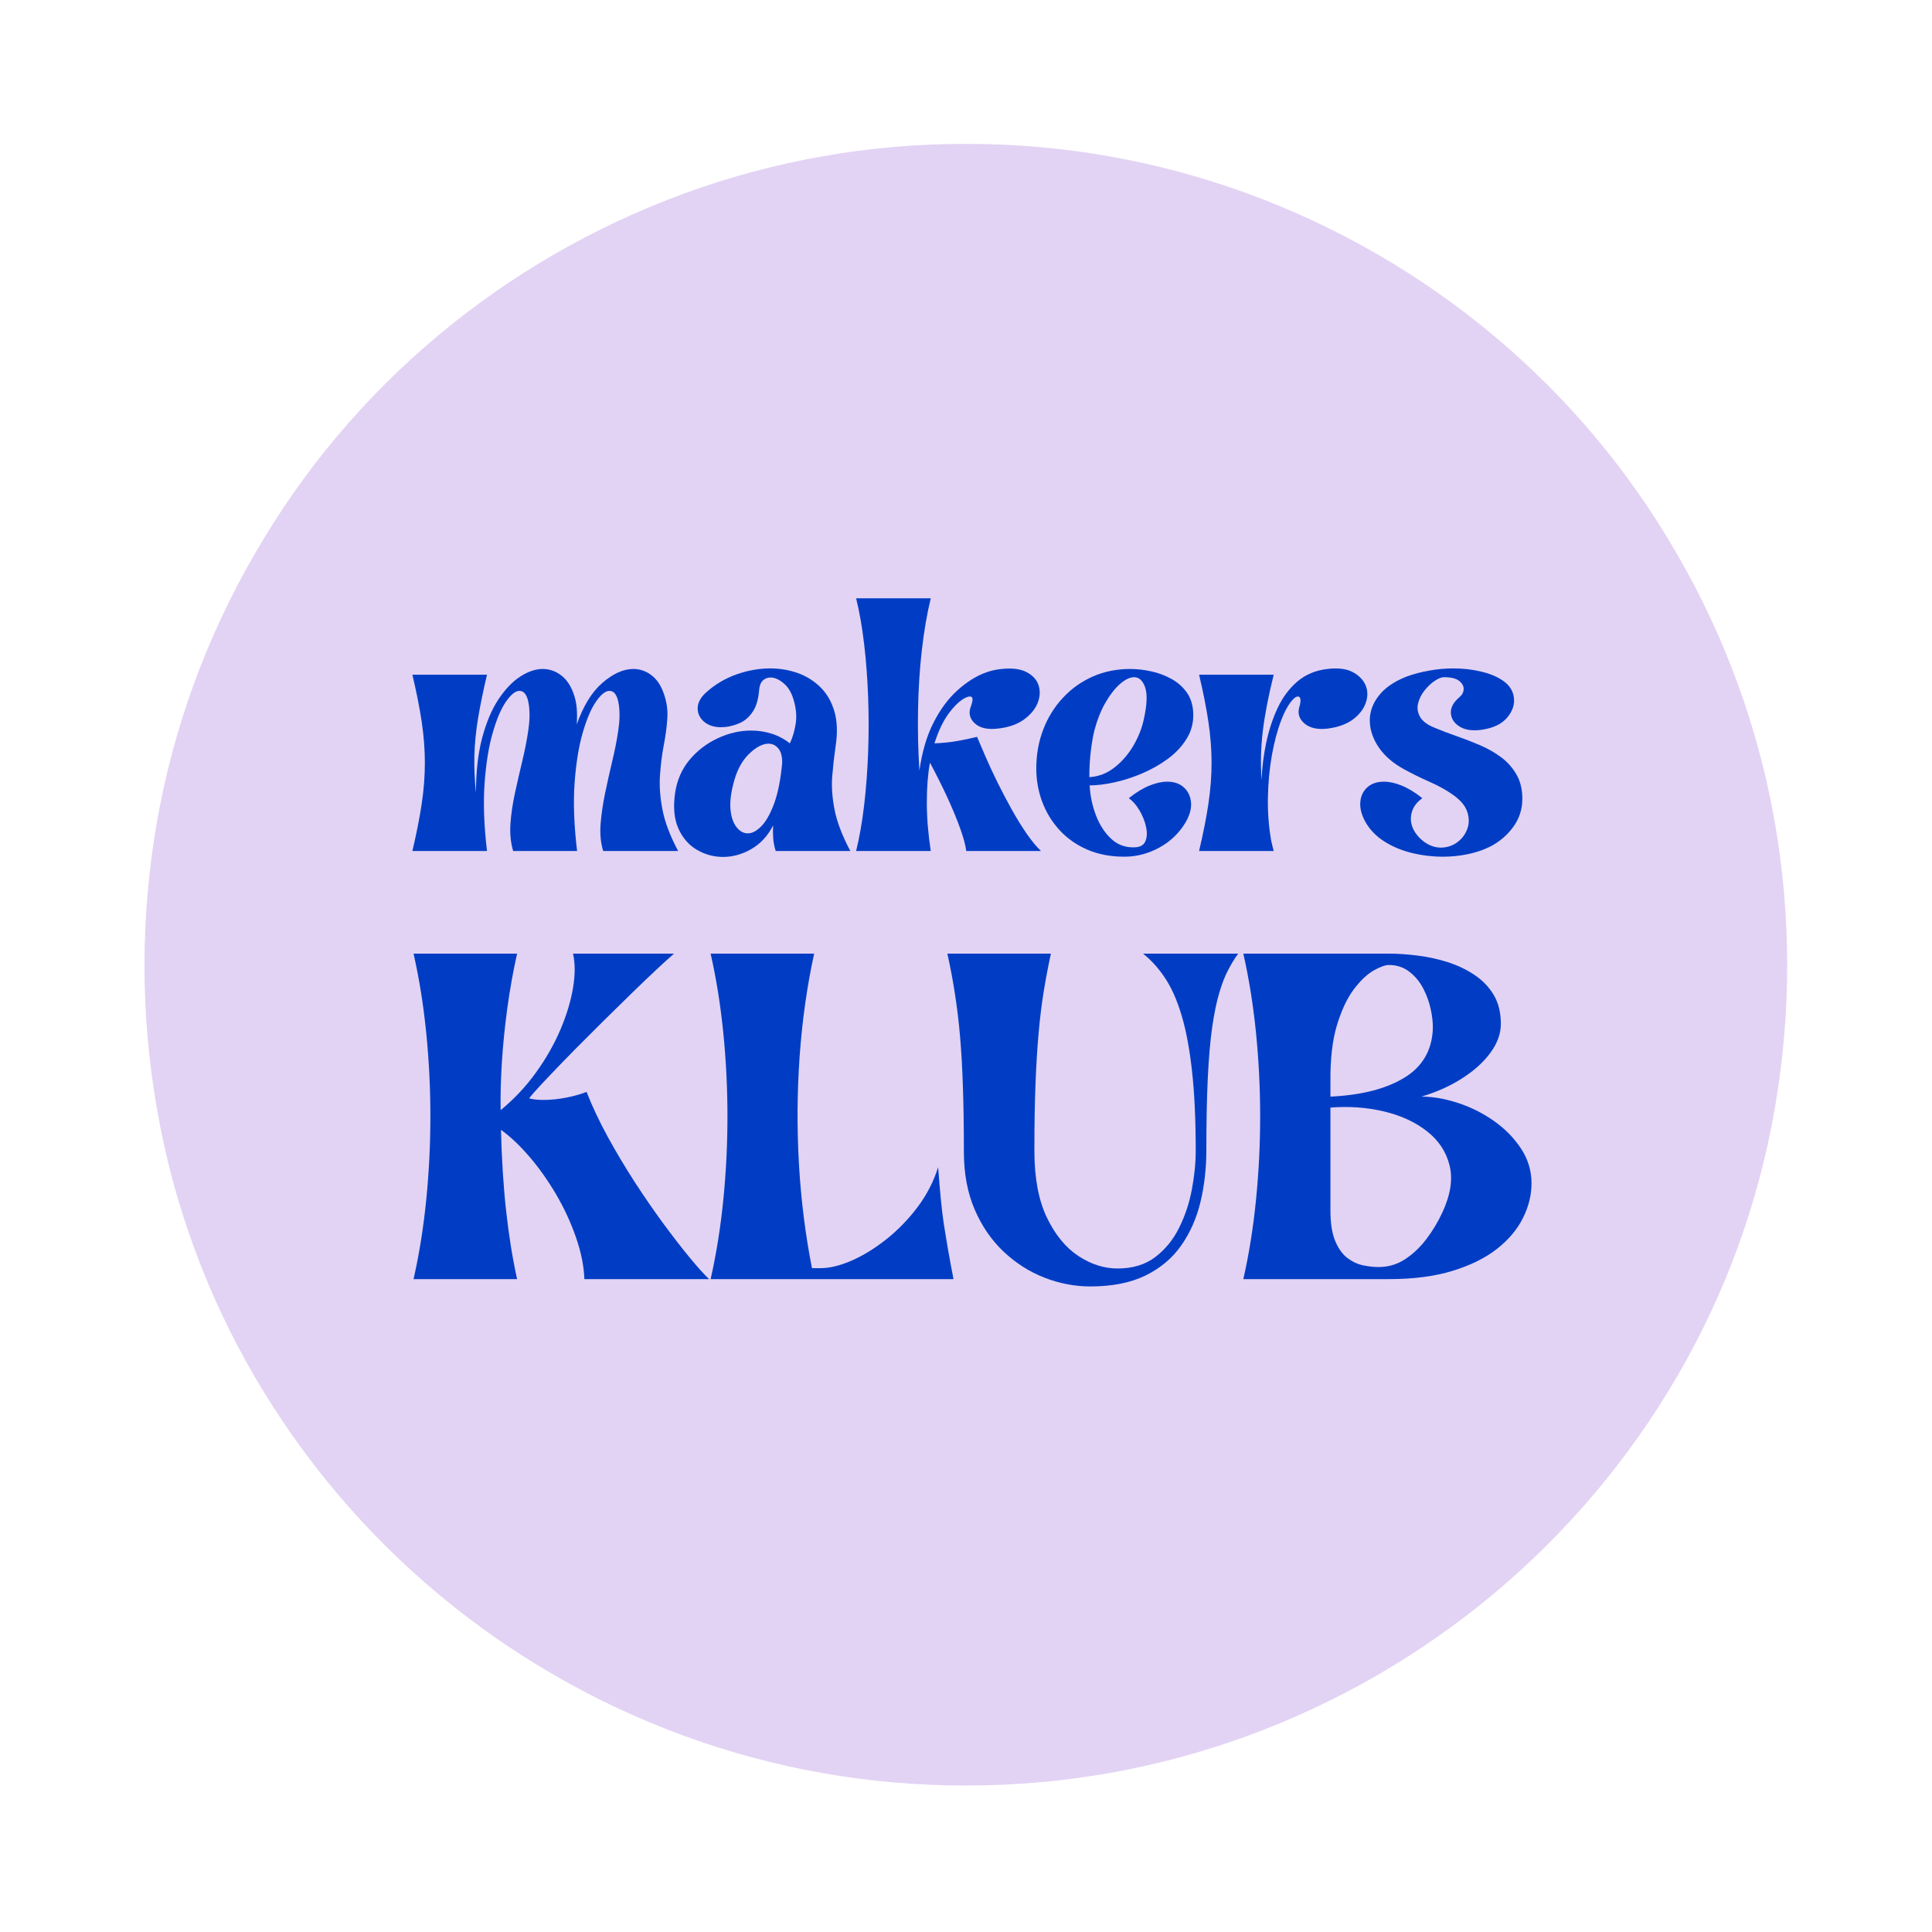
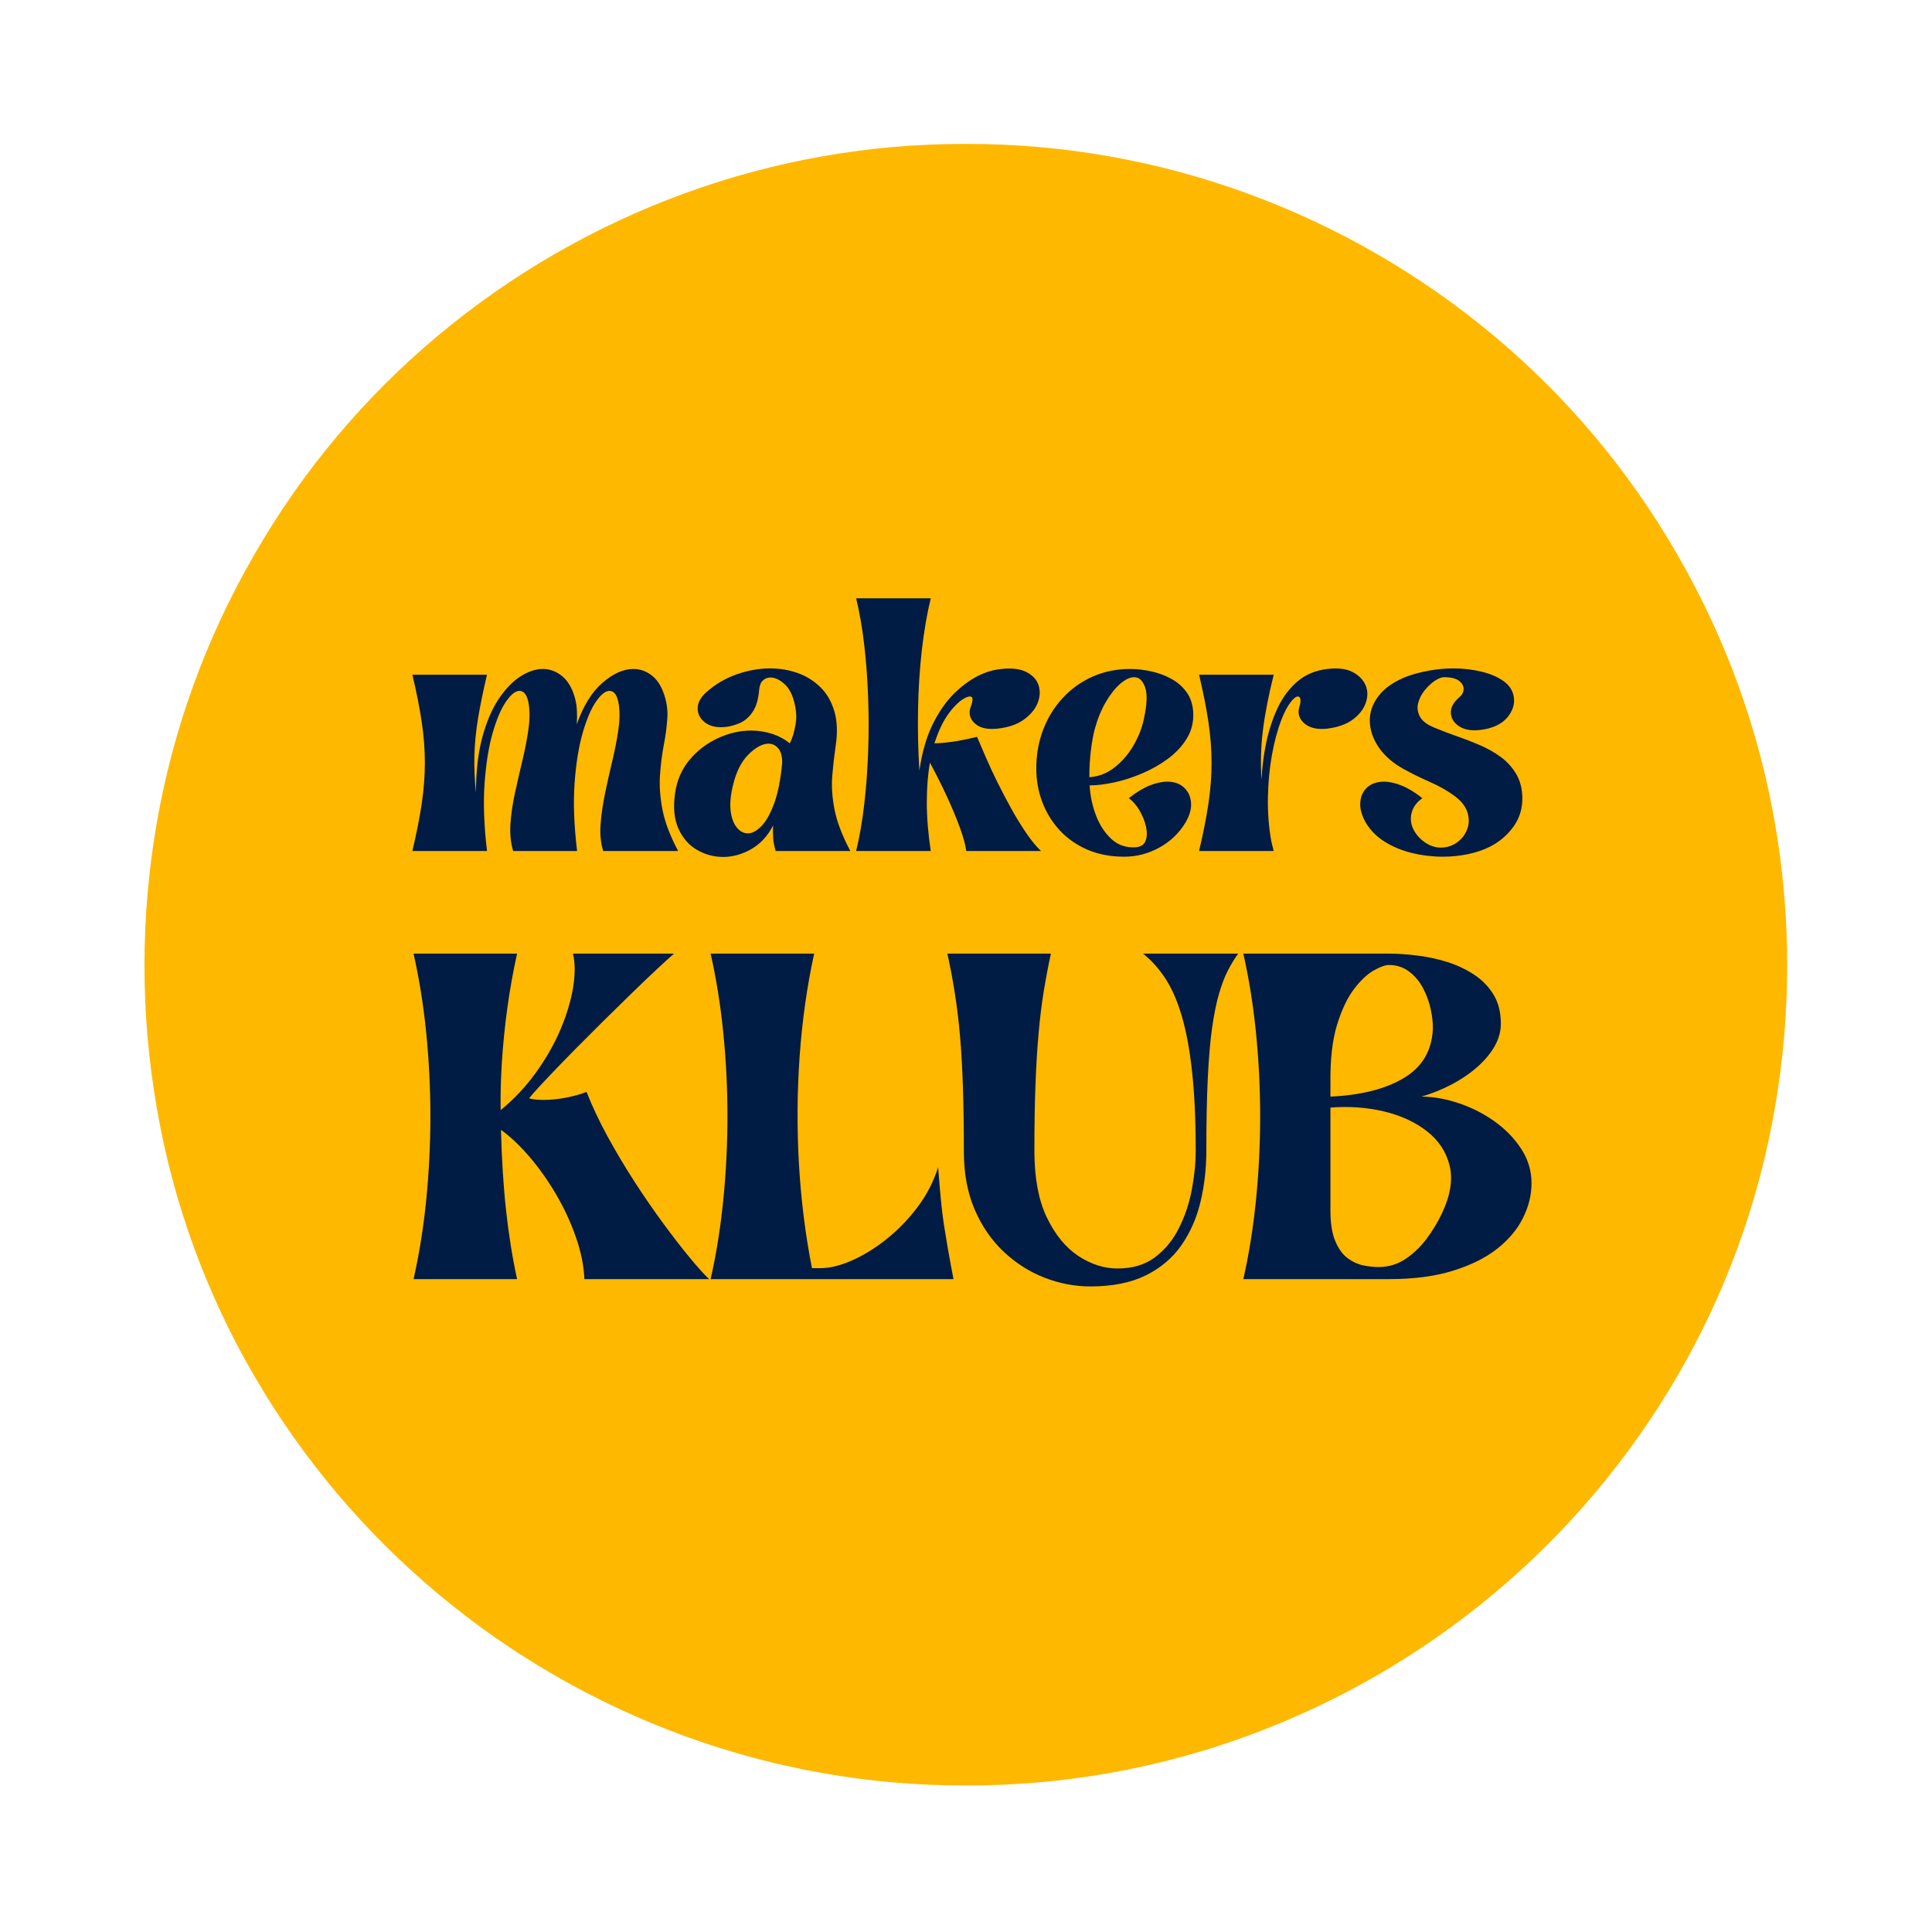
<svg xmlns="http://www.w3.org/2000/svg" width="500" zoomAndPan="magnify" viewBox="0 0 375 375" height="500" preserveAspectRatio="xMidYMid meet" version="1.0">
  <defs>
    <g />
-     <clipPath id="0798de9248">
+     <clipPath id="6398936bf9">
      <path d="M 28 27.93 L 347 27.93 L 347 347 L 28 347 Z M 28 27.93 " clip-rule="nonzero" />
    </clipPath>
-     <clipPath id="d983571b35">
-       <path d="M 242.086 37.539 C 259.488 43.898 275.656 53.223 289.875 65.102 L 289.879 65.105 C 304.098 76.98 316.113 91.27 325.375 107.316 L 325.707 107.887 C 334.961 123.918 341.32 141.449 344.5 159.684 C 347.68 177.922 347.691 196.574 344.543 214.82 L 344.477 215.188 C 341.316 233.5 334.898 251.102 325.535 267.156 L 325.484 267.242 C 316.148 283.25 304.102 297.512 289.879 309.391 L 289.875 309.395 C 275.656 321.27 259.488 330.594 242.086 336.953 C 224.691 343.309 206.312 346.562 187.789 346.562 L 187.145 346.562 C 168.625 346.562 150.246 343.309 132.848 336.953 C 115.449 330.594 99.281 321.27 85.062 309.395 L 85.055 309.391 C 70.836 297.512 58.789 283.25 49.453 267.242 L 49.402 267.156 C 40.039 251.102 33.621 233.5 30.457 215.188 L 30.395 214.82 C 27.242 196.574 27.258 177.922 30.438 159.684 C 33.613 141.449 39.977 123.918 49.23 107.887 L 49.562 107.316 C 58.824 91.27 70.84 76.98 85.055 65.105 L 85.062 65.102 C 99.281 53.223 115.449 43.898 132.848 37.539 C 150.246 31.184 168.625 27.93 187.145 27.93 L 187.789 27.93 C 206.312 27.93 224.691 31.184 242.086 37.539 Z M 242.086 37.539 " clip-rule="nonzero" />
+     <clipPath id="cc4aada6c5">
+       <path d="M 242.086 37.539 C 259.488 43.898 275.656 53.223 289.875 65.102 L 289.879 65.105 C 304.098 76.98 316.113 91.27 325.375 107.312 L 325.707 107.887 C 334.961 123.918 341.32 141.449 344.5 159.684 C 347.68 177.922 347.691 196.574 344.543 214.82 L 344.477 215.188 C 341.316 233.5 334.898 251.102 325.535 267.156 L 325.484 267.242 C 316.148 283.25 304.102 297.512 289.879 309.391 L 289.875 309.395 C 275.656 321.27 259.488 330.594 242.086 336.953 C 224.691 343.309 206.312 346.562 187.789 346.562 L 187.145 346.562 C 168.625 346.562 150.246 343.309 132.848 336.953 C 115.449 330.594 99.281 321.27 85.062 309.395 L 85.055 309.391 C 70.836 297.512 58.789 283.25 49.453 267.242 L 49.402 267.156 C 40.039 251.102 33.621 233.5 30.457 215.188 L 30.395 214.82 C 27.242 196.574 27.258 177.922 30.438 159.684 C 33.613 141.449 39.977 123.918 49.23 107.887 L 49.562 107.312 C 58.824 91.27 70.84 76.98 85.055 65.105 L 85.062 65.102 C 99.281 53.223 115.449 43.898 132.848 37.539 C 150.246 31.184 168.625 27.93 187.145 27.93 L 187.789 27.93 C 206.312 27.93 224.691 31.184 242.086 37.539 Z M 242.086 37.539 " clip-rule="nonzero" />
    </clipPath>
-     <clipPath id="a05206af4c">
+     <clipPath id="ad22ca3e35">
      <path d="M 0 0.93 L 319 0.93 L 319 319.801 L 0 319.801 Z M 0 0.93 " clip-rule="nonzero" />
    </clipPath>
-     <clipPath id="6d89030445">
-       <path d="M 214.086 10.539 C 231.488 16.898 247.656 26.223 261.875 38.102 L 261.879 38.105 C 276.098 49.98 288.113 64.27 297.375 80.316 L 297.707 80.887 C 306.961 96.918 313.32 114.449 316.5 132.684 C 319.68 150.922 319.691 169.574 316.543 187.82 L 316.477 188.188 C 313.316 206.5 306.898 224.102 297.535 240.156 L 297.484 240.242 C 288.148 256.25 276.102 270.512 261.879 282.391 L 261.875 282.395 C 247.656 294.27 231.488 303.594 214.086 309.953 C 196.691 316.309 178.312 319.562 159.789 319.562 L 159.145 319.562 C 140.625 319.562 122.246 316.309 104.848 309.953 C 87.449 303.594 71.281 294.27 57.062 282.395 L 57.055 282.391 C 42.836 270.512 30.789 256.25 21.453 240.242 L 21.402 240.156 C 12.039 224.102 5.621 206.5 2.457 188.188 L 2.395 187.82 C -0.758 169.574 -0.742 150.922 2.438 132.684 C 5.613 114.449 11.977 96.918 21.23 80.887 L 21.562 80.316 C 30.824 64.27 42.84 49.98 57.055 38.105 L 57.062 38.102 C 71.281 26.223 87.449 16.898 104.848 10.539 C 122.246 4.184 140.625 0.93 159.145 0.93 L 159.789 0.93 C 178.312 0.93 196.691 4.184 214.086 10.539 Z M 214.086 10.539 " clip-rule="nonzero" />
+     <clipPath id="6c2f86b6e8">
+       <path d="M 214.086 10.539 C 231.488 16.898 247.656 26.223 261.875 38.102 L 261.879 38.105 C 276.098 49.98 288.113 64.27 297.375 80.312 L 297.707 80.887 C 306.961 96.918 313.32 114.449 316.5 132.684 C 319.68 150.922 319.691 169.574 316.543 187.82 L 316.477 188.188 C 313.316 206.5 306.898 224.102 297.535 240.156 L 297.484 240.242 C 288.148 256.25 276.102 270.512 261.879 282.391 L 261.875 282.395 C 247.656 294.27 231.488 303.594 214.086 309.953 C 196.691 316.309 178.312 319.562 159.789 319.562 L 159.145 319.562 C 140.625 319.562 122.246 316.309 104.848 309.953 C 87.449 303.594 71.281 294.27 57.062 282.395 L 57.055 282.391 C 42.836 270.512 30.789 256.25 21.453 240.242 L 21.402 240.156 C 12.039 224.102 5.621 206.5 2.457 188.188 L 2.395 187.82 C -0.758 169.574 -0.742 150.922 2.438 132.684 C 5.613 114.449 11.977 96.918 21.23 80.887 L 21.562 80.312 C 30.824 64.27 42.84 49.98 57.055 38.105 L 57.062 38.102 C 71.281 26.223 87.449 16.898 104.848 10.539 C 122.246 4.184 140.625 0.93 159.145 0.93 L 159.789 0.93 C 178.312 0.93 196.691 4.184 214.086 10.539 Z M 214.086 10.539 " clip-rule="nonzero" />
    </clipPath>
-     <clipPath id="d6cb4b742b">
+     <clipPath id="986ca9ce4d">
      <rect x="0" width="319" y="0" height="320" />
    </clipPath>
-     <clipPath id="c541fc33b7">
+     <clipPath id="25e1ba5ab1">
      <rect x="0" width="220" y="0" height="94" />
    </clipPath>
-     <clipPath id="75e704870d">
+     <clipPath id="7fef370f91">
      <rect x="0" width="222" y="0" height="119" />
    </clipPath>
  </defs>
-   <g clip-path="url(#0798de9248)">
-     <g clip-path="url(#d983571b35)">
+   <g clip-path="url(#6398936bf9)">
+     <g clip-path="url(#cc4aada6c5)">
      <g transform="matrix(1, 0, 0, 1, 28, 27)">
-         <g clip-path="url(#d6cb4b742b)">
-           <g clip-path="url(#a05206af4c)">
-             <g clip-path="url(#6d89030445)">
-               <path fill="#e2d3f4" d="M -2.367 0.93 L 321.758 0.93 L 321.758 320.07 L -2.367 320.07 Z M -2.367 0.93 " fill-opacity="1" fill-rule="nonzero" />
+         <g clip-path="url(#986ca9ce4d)">
+           <g clip-path="url(#ad22ca3e35)">
+             <g clip-path="url(#6c2f86b6e8)">
+               <path fill="#ffb800" d="M -2.367 0.93 L 321.758 0.93 L 321.758 320.07 L -2.367 320.07 Z M -2.367 0.93 " fill-opacity="1" fill-rule="nonzero" />
            </g>
          </g>
        </g>
      </g>
    </g>
  </g>
  <g transform="matrix(1, 0, 0, 1, 78, 97)">
-     <g clip-path="url(#c541fc33b7)">
-       <g fill="#013dc4" fill-opacity="1">
-         <g transform="translate(0.496498, 68.17542)">
+     <g clip-path="url(#25e1ba5ab1)">
+       <g fill="#001b44" fill-opacity="1">
+         <g transform="translate(0.496498, 68.17535)">
          <g>
            <path d="M 1.547 -34.219 L 16.031 -34.219 C 15.301 -31.133 14.723 -28.32 14.297 -25.781 C 13.879 -23.25 13.641 -20.816 13.578 -18.484 C 13.523 -16.148 13.629 -13.754 13.891 -11.297 C 13.891 -15.379 14.289 -18.938 15.094 -21.969 C 15.906 -25 16.961 -27.492 18.266 -29.453 C 19.578 -31.422 20.984 -32.891 22.484 -33.859 C 23.992 -34.836 25.445 -35.328 26.844 -35.328 C 28.125 -35.328 29.297 -34.93 30.359 -34.141 C 31.43 -33.348 32.242 -32.18 32.797 -30.641 C 33.16 -29.648 33.379 -28.656 33.453 -27.656 C 33.523 -26.664 33.523 -25.641 33.453 -24.578 C 34.742 -28.211 36.414 -30.91 38.469 -32.672 C 40.531 -34.441 42.516 -35.328 44.422 -35.328 C 45.703 -35.328 46.867 -34.93 47.922 -34.141 C 48.973 -33.348 49.77 -32.18 50.312 -30.641 C 50.906 -29.023 51.145 -27.391 51.031 -25.734 C 50.926 -24.086 50.695 -22.363 50.344 -20.562 C 50 -18.758 49.754 -16.816 49.609 -14.734 C 49.461 -12.66 49.625 -10.41 50.094 -7.984 C 50.57 -5.566 51.582 -2.906 53.125 0 L 38.578 0 C 38.098 -1.582 37.93 -3.336 38.078 -5.266 C 38.234 -7.191 38.531 -9.203 38.969 -11.297 C 39.406 -13.391 39.867 -15.461 40.359 -17.516 C 40.859 -19.578 41.242 -21.547 41.516 -23.422 C 41.797 -25.297 41.828 -26.969 41.609 -28.438 C 41.348 -30.195 40.742 -31.078 39.797 -31.078 C 39.023 -31.078 38.16 -30.391 37.203 -29.016 C 36.242 -27.641 35.379 -25.617 34.609 -22.953 C 33.836 -20.285 33.312 -17.031 33.031 -13.188 C 32.758 -9.352 32.922 -4.957 33.516 0 L 21.109 0 C 20.629 -1.582 20.453 -3.336 20.578 -5.266 C 20.711 -7.191 21.008 -9.203 21.469 -11.297 C 21.926 -13.391 22.398 -15.461 22.891 -17.516 C 23.391 -19.578 23.773 -21.547 24.047 -23.422 C 24.328 -25.297 24.359 -26.969 24.141 -28.438 C 23.879 -30.195 23.273 -31.078 22.328 -31.078 C 21.555 -31.078 20.691 -30.391 19.734 -29.016 C 18.773 -27.641 17.91 -25.617 17.141 -22.953 C 16.367 -20.285 15.844 -17.023 15.562 -13.172 C 15.289 -9.316 15.445 -4.926 16.031 0 L 1.547 0 C 2.348 -3.383 2.953 -6.441 3.359 -9.172 C 3.766 -11.91 3.969 -14.555 3.969 -17.109 C 3.969 -19.66 3.766 -22.305 3.359 -25.047 C 2.953 -27.785 2.348 -30.844 1.547 -34.219 Z M 1.547 -34.219 " />
          </g>
        </g>
      </g>
-       <g fill="#013dc4" fill-opacity="1">
-         <g transform="translate(53.15212, 68.17542)">
+       <g fill="#001b44" fill-opacity="1">
+         <g transform="translate(53.15212, 68.17535)">
          <g>
            <path d="M 18.906 -4.953 C 17.875 -2.93 16.469 -1.406 14.688 -0.375 C 12.906 0.645 11.078 1.156 9.203 1.156 C 7.398 1.156 5.707 0.695 4.125 -0.219 C 2.551 -1.133 1.348 -2.52 0.516 -4.375 C -0.305 -6.238 -0.516 -8.547 -0.109 -11.297 C 0.254 -13.754 1.188 -15.883 2.688 -17.688 C 4.195 -19.488 6.02 -20.883 8.156 -21.875 C 10.289 -22.875 12.457 -23.375 14.656 -23.375 C 16.02 -23.375 17.344 -23.172 18.625 -22.766 C 19.914 -22.359 21.094 -21.734 22.156 -20.891 C 22.664 -21.922 23.039 -23.172 23.281 -24.641 C 23.52 -26.109 23.383 -27.688 22.875 -29.375 C 22.469 -30.77 21.82 -31.832 20.938 -32.562 C 20.062 -33.301 19.219 -33.672 18.406 -33.672 C 17.82 -33.672 17.328 -33.477 16.922 -33.094 C 16.516 -32.707 16.273 -32.113 16.203 -31.312 C 16.055 -29.469 15.641 -28.039 14.953 -27.031 C 14.273 -26.02 13.469 -25.301 12.531 -24.875 C 11.602 -24.457 10.676 -24.191 9.75 -24.078 C 8.102 -23.898 6.781 -24.164 5.781 -24.875 C 4.789 -25.594 4.285 -26.516 4.266 -27.641 C 4.254 -28.766 4.832 -29.836 6 -30.859 C 7.695 -32.367 9.633 -33.508 11.812 -34.281 C 14 -35.051 16.18 -35.438 18.359 -35.438 C 20.234 -35.438 22.016 -35.133 23.703 -34.531 C 25.391 -33.926 26.859 -33.004 28.109 -31.766 C 29.359 -30.535 30.258 -28.969 30.812 -27.062 C 31.363 -25.156 31.438 -22.895 31.031 -20.281 C 30.77 -18.477 30.555 -16.582 30.391 -14.594 C 30.223 -12.613 30.367 -10.43 30.828 -8.047 C 31.297 -5.66 32.316 -2.977 33.891 0 L 19.406 0 C 19.145 -0.844 18.984 -1.676 18.922 -2.5 C 18.867 -3.332 18.863 -4.148 18.906 -4.953 Z M 11.141 -12.844 C 10.66 -10.926 10.5 -9.258 10.656 -7.844 C 10.82 -6.438 11.219 -5.348 11.844 -4.578 C 12.469 -3.805 13.188 -3.422 14 -3.422 C 14.844 -3.422 15.723 -3.891 16.641 -4.828 C 17.555 -5.766 18.383 -7.242 19.125 -9.266 C 19.863 -11.285 20.379 -13.91 20.672 -17.141 C 20.672 -18.422 20.41 -19.352 19.891 -19.938 C 19.379 -20.531 18.754 -20.828 18.016 -20.828 C 16.848 -20.828 15.562 -20.141 14.156 -18.766 C 12.758 -17.391 11.754 -15.414 11.141 -12.844 Z M 11.141 -12.844 " />
          </g>
        </g>
      </g>
-       <g fill="#013dc4" fill-opacity="1">
-         <g transform="translate(86.62817, 68.17542)">
+       <g fill="#001b44" fill-opacity="1">
+         <g transform="translate(86.62817, 68.17535)">
          <g>
            <path d="M 16.031 0 L 1.547 0 C 2.203 -2.676 2.723 -5.66 3.109 -8.953 C 3.492 -12.242 3.75 -15.66 3.875 -19.203 C 4.008 -22.754 4.008 -26.301 3.875 -29.844 C 3.75 -33.383 3.492 -36.801 3.109 -40.094 C 2.723 -43.383 2.203 -46.367 1.547 -49.047 L 16.031 -49.047 C 15.301 -46.035 14.723 -42.676 14.297 -38.969 C 13.879 -35.258 13.633 -31.398 13.562 -27.391 C 13.488 -23.391 13.578 -19.457 13.828 -15.594 C 14.348 -19.27 15.27 -22.395 16.594 -24.969 C 17.914 -27.539 19.457 -29.613 21.219 -31.188 C 22.977 -32.77 24.742 -33.895 26.516 -34.562 C 27.504 -34.957 28.586 -35.211 29.766 -35.328 C 31.859 -35.547 33.5 -35.332 34.688 -34.688 C 35.883 -34.051 36.648 -33.18 36.984 -32.078 C 37.316 -30.973 37.234 -29.82 36.734 -28.625 C 36.234 -27.438 35.332 -26.379 34.031 -25.453 C 32.727 -24.535 31.047 -23.969 28.984 -23.75 C 27.004 -23.531 25.523 -23.879 24.547 -24.797 C 23.578 -25.711 23.332 -26.797 23.812 -28.047 C 24.031 -28.641 24.141 -29.109 24.141 -29.453 C 24.141 -29.805 23.973 -29.984 23.641 -29.984 C 23.391 -29.984 23.113 -29.91 22.812 -29.766 C 21.75 -29.242 20.664 -28.238 19.562 -26.75 C 18.457 -25.27 17.52 -23.316 16.75 -20.891 C 18.406 -20.961 19.906 -21.117 21.25 -21.359 C 22.594 -21.598 23.848 -21.863 25.016 -22.156 C 25.461 -21.094 26.023 -19.781 26.703 -18.219 C 27.379 -16.656 28.148 -15 29.016 -13.25 C 29.879 -11.508 30.785 -9.785 31.734 -8.078 C 32.691 -6.367 33.656 -4.805 34.625 -3.391 C 35.602 -1.973 36.535 -0.844 37.422 0 L 22.922 0 C 22.773 -1.176 22.367 -2.672 21.703 -4.484 C 21.047 -6.305 20.211 -8.312 19.203 -10.5 C 18.191 -12.688 17.082 -14.898 15.875 -17.141 C 15.469 -14.898 15.266 -12.328 15.266 -9.422 C 15.266 -6.523 15.52 -3.383 16.031 0 Z M 16.031 0 " />
          </g>
        </g>
      </g>
-       <g fill="#013dc4" fill-opacity="1">
-         <g transform="translate(122.0332, 68.17542)">
+       <g fill="#001b44" fill-opacity="1">
+         <g transform="translate(122.0332, 68.17535)">
          <g>
            <path d="M 1.109 -15.984 C 1.109 -18.703 1.555 -21.227 2.453 -23.562 C 3.348 -25.895 4.613 -27.941 6.25 -29.703 C 7.883 -31.473 9.812 -32.852 12.031 -33.844 C 14.258 -34.832 16.695 -35.328 19.344 -35.328 C 20.664 -35.328 22.035 -35.172 23.453 -34.859 C 24.867 -34.547 26.172 -34.055 27.359 -33.391 C 28.555 -32.734 29.539 -31.863 30.312 -30.781 C 31.082 -29.695 31.504 -28.363 31.578 -26.781 C 31.648 -24.977 31.234 -23.332 30.328 -21.844 C 29.43 -20.363 28.211 -19.051 26.672 -17.906 C 25.129 -16.77 23.445 -15.816 21.625 -15.047 C 19.812 -14.273 18.016 -13.695 16.234 -13.312 C 14.453 -12.926 12.863 -12.734 11.469 -12.734 C 11.57 -10.711 11.984 -8.766 12.703 -6.891 C 13.422 -5.016 14.422 -3.488 15.703 -2.312 C 16.992 -1.133 18.555 -0.602 20.391 -0.719 C 21.379 -0.789 22.02 -1.203 22.312 -1.953 C 22.613 -2.711 22.645 -3.633 22.406 -4.719 C 22.164 -5.801 21.742 -6.852 21.141 -7.875 C 20.535 -8.906 19.844 -9.695 19.062 -10.25 C 20.5 -11.383 21.844 -12.203 23.094 -12.703 C 24.344 -13.203 25.484 -13.453 26.516 -13.453 C 27.867 -13.453 28.945 -13.082 29.75 -12.344 C 30.562 -11.613 31.023 -10.648 31.141 -9.453 C 31.254 -8.254 30.906 -6.957 30.094 -5.562 C 28.844 -3.469 27.141 -1.832 24.984 -0.656 C 22.836 0.52 20.57 1.109 18.188 1.109 C 15.508 1.109 13.113 0.648 11 -0.266 C 8.883 -1.191 7.094 -2.453 5.625 -4.047 C 4.156 -5.648 3.035 -7.477 2.266 -9.531 C 1.492 -11.594 1.109 -13.742 1.109 -15.984 Z M 12.406 -23.484 C 12.145 -22.453 11.91 -21.117 11.703 -19.484 C 11.504 -17.848 11.406 -16.129 11.406 -14.328 C 13.207 -14.441 14.832 -15.066 16.281 -16.203 C 17.738 -17.336 18.961 -18.75 19.953 -20.438 C 20.941 -22.133 21.617 -23.848 21.984 -25.578 C 22.609 -28.398 22.691 -30.461 22.234 -31.766 C 21.773 -33.078 21.066 -33.734 20.109 -33.734 C 19.305 -33.734 18.414 -33.316 17.438 -32.484 C 16.469 -31.66 15.531 -30.484 14.625 -28.953 C 13.727 -27.43 12.988 -25.609 12.406 -23.484 Z M 12.406 -23.484 " />
          </g>
        </g>
      </g>
-       <g fill="#013dc4" fill-opacity="1">
-         <g transform="translate(153.1945, 68.17542)">
+       <g fill="#001b44" fill-opacity="1">
+         <g transform="translate(153.1945, 68.17535)">
          <g>
            <path d="M 16.031 0 L 1.547 0 C 2.348 -3.383 2.953 -6.441 3.359 -9.172 C 3.766 -11.91 3.969 -14.555 3.969 -17.109 C 3.969 -19.66 3.766 -22.305 3.359 -25.047 C 2.953 -27.785 2.348 -30.844 1.547 -34.219 L 16.031 -34.219 C 15.008 -30.102 14.305 -26.469 13.922 -23.312 C 13.535 -20.156 13.453 -16.977 13.672 -13.781 C 13.773 -16.238 14.082 -18.68 14.594 -21.109 C 15.113 -23.535 15.859 -25.773 16.828 -27.828 C 17.805 -29.891 19.082 -31.586 20.656 -32.922 C 22.238 -34.266 24.172 -35.066 26.453 -35.328 C 28.617 -35.586 30.328 -35.348 31.578 -34.609 C 32.828 -33.879 33.633 -32.941 34 -31.797 C 34.332 -30.773 34.27 -29.68 33.812 -28.516 C 33.352 -27.359 32.516 -26.336 31.297 -25.453 C 30.086 -24.578 28.473 -24.008 26.453 -23.75 C 24.547 -23.531 23.066 -23.859 22.016 -24.734 C 20.973 -25.617 20.633 -26.688 21 -27.938 C 21.188 -28.531 21.258 -29.02 21.219 -29.406 C 21.188 -29.789 21.02 -29.984 20.719 -29.984 C 20.5 -29.984 20.242 -29.852 19.953 -29.594 C 19.066 -28.75 18.25 -27.352 17.5 -25.406 C 16.75 -23.457 16.141 -21.176 15.672 -18.562 C 15.211 -15.957 14.957 -13.223 14.906 -10.359 C 14.852 -7.492 15.066 -4.703 15.547 -1.984 C 15.617 -1.648 15.695 -1.316 15.781 -0.984 C 15.875 -0.66 15.957 -0.332 16.031 0 Z M 16.031 0 " />
          </g>
        </g>
      </g>
-       <g fill="#013dc4" fill-opacity="1">
-         <g transform="translate(185.0171, 68.17542)">
+       <g fill="#001b44" fill-opacity="1">
+         <g transform="translate(185.0171, 68.17535)">
          <g>
            <path d="M 2.047 -5.562 C 1.266 -6.957 0.922 -8.254 1.016 -9.453 C 1.109 -10.648 1.555 -11.613 2.359 -12.344 C 3.172 -13.082 4.258 -13.453 5.625 -13.453 C 6.656 -13.453 7.789 -13.203 9.031 -12.703 C 10.281 -12.203 11.625 -11.383 13.062 -10.25 C 12.031 -9.52 11.359 -8.648 11.047 -7.641 C 10.734 -6.629 10.758 -5.633 11.125 -4.656 C 11.5 -3.688 12.145 -2.816 13.062 -2.047 C 14.195 -1.117 15.391 -0.656 16.641 -0.656 C 17.785 -0.656 18.828 -0.984 19.766 -1.641 C 20.703 -2.305 21.367 -3.172 21.766 -4.234 C 22.172 -5.305 22.172 -6.438 21.766 -7.625 C 21.367 -8.82 20.414 -9.938 18.906 -10.969 C 17.656 -11.852 16.176 -12.672 14.469 -13.422 C 12.758 -14.172 11.098 -14.988 9.484 -15.875 C 7.348 -17.051 5.719 -18.461 4.594 -20.109 C 3.477 -21.766 2.898 -23.461 2.859 -25.203 C 2.828 -26.953 3.398 -28.586 4.578 -30.109 C 5.754 -31.641 7.551 -32.883 9.969 -33.844 C 11.363 -34.352 12.844 -34.742 14.406 -35.016 C 15.969 -35.297 17.52 -35.438 19.062 -35.438 C 21.008 -35.438 22.848 -35.223 24.578 -34.797 C 26.305 -34.379 27.727 -33.766 28.844 -32.953 C 29.969 -32.148 30.625 -31.125 30.812 -29.875 C 31.031 -28.477 30.586 -27.133 29.484 -25.844 C 28.379 -24.562 26.633 -23.773 24.25 -23.484 C 22.594 -23.297 21.25 -23.531 20.219 -24.188 C 19.195 -24.852 18.656 -25.719 18.594 -26.781 C 18.539 -27.852 19.102 -28.883 20.281 -29.875 C 20.789 -30.312 21.055 -30.82 21.078 -31.406 C 21.098 -32 20.805 -32.535 20.203 -33.016 C 19.598 -33.492 18.613 -33.734 17.25 -33.734 C 16.77 -33.734 16.172 -33.492 15.453 -33.016 C 14.742 -32.535 14.082 -31.91 13.469 -31.141 C 12.863 -30.367 12.453 -29.539 12.234 -28.656 C 12.016 -27.781 12.133 -26.914 12.594 -26.062 C 13.051 -25.219 14 -24.504 15.438 -23.922 C 16.758 -23.367 18.18 -22.828 19.703 -22.297 C 21.223 -21.766 22.738 -21.176 24.25 -20.531 C 25.758 -19.883 27.129 -19.102 28.359 -18.188 C 29.586 -17.27 30.578 -16.156 31.328 -14.844 C 32.086 -13.539 32.469 -11.973 32.469 -10.141 C 32.469 -8.086 31.867 -6.25 30.672 -4.625 C 29.473 -3.008 27.973 -1.742 26.172 -0.828 C 24.93 -0.203 23.52 0.273 21.938 0.609 C 20.352 0.941 18.719 1.109 17.031 1.109 C 15.008 1.109 13.016 0.867 11.047 0.391 C 9.086 -0.086 7.316 -0.82 5.734 -1.812 C 4.148 -2.812 2.922 -4.062 2.047 -5.562 Z M 2.047 -5.562 " />
          </g>
        </g>
      </g>
    </g>
  </g>
  <g transform="matrix(1, 0, 0, 1, 77, 162)">
-     <g clip-path="url(#75e704870d)">
-       <g fill="#013dc4" fill-opacity="1">
-         <g transform="translate(1.146115, 86.27532)">
+     <g clip-path="url(#7fef370f91)">
+       <g fill="#001b44" fill-opacity="1">
+         <g transform="translate(1.146115, 86.27536)">
          <g>
            <path d="M 22.219 0 L 2.125 0 C 3.219 -4.82 4.035 -9.922 4.578 -15.297 C 5.117 -20.672 5.391 -26.102 5.391 -31.594 C 5.391 -37.082 5.117 -42.508 4.578 -47.875 C 4.035 -53.25 3.219 -58.348 2.125 -63.172 L 22.219 -63.172 C 21.457 -59.766 20.828 -56.25 20.328 -52.625 C 19.836 -49.008 19.484 -45.5 19.266 -42.094 C 19.055 -38.688 18.977 -35.586 19.031 -32.797 C 21.625 -34.922 23.898 -37.344 25.859 -40.062 C 27.828 -42.789 29.414 -45.57 30.625 -48.406 C 31.832 -51.25 32.648 -53.957 33.078 -56.531 C 33.504 -59.113 33.504 -61.328 33.078 -63.172 L 52.672 -63.172 C 51.961 -62.555 50.895 -61.586 49.469 -60.266 C 48.051 -58.941 46.441 -57.406 44.641 -55.656 C 42.848 -53.906 40.977 -52.07 39.031 -50.156 C 37.094 -48.238 35.223 -46.367 33.422 -44.547 C 31.629 -42.723 30.035 -41.078 28.641 -39.609 C 27.242 -38.141 26.176 -36.988 25.438 -36.156 C 24.707 -35.332 24.438 -34.969 24.625 -35.062 C 25.008 -34.969 25.438 -34.895 25.906 -34.844 C 26.383 -34.801 26.859 -34.781 27.328 -34.781 C 28.742 -34.781 30.234 -34.93 31.797 -35.234 C 33.359 -35.547 34.66 -35.914 35.703 -36.344 C 36.797 -33.551 38.156 -30.664 39.781 -27.688 C 41.414 -24.707 43.164 -21.77 45.031 -18.875 C 46.906 -15.988 48.766 -13.289 50.609 -10.781 C 52.453 -8.281 54.145 -6.094 55.688 -4.219 C 57.227 -2.352 58.492 -0.945 59.484 0 L 35.281 0 C 35.188 -2.551 34.641 -5.258 33.641 -8.125 C 32.648 -10.988 31.363 -13.77 29.781 -16.469 C 28.195 -19.164 26.469 -21.602 24.594 -23.781 C 22.727 -25.957 20.895 -27.688 19.094 -28.969 C 19.238 -23.188 19.57 -17.941 20.094 -13.234 C 20.613 -8.523 21.32 -4.113 22.219 0 Z M 22.219 0 " />
          </g>
        </g>
      </g>
-       <g fill="#013dc4" fill-opacity="1">
-         <g transform="translate(58.8069, 86.27532)">
+       <g fill="#001b44" fill-opacity="1">
+         <g transform="translate(58.8069, 86.27536)">
          <g>
            <path d="M 2.125 -63.172 L 22.219 -63.172 C 20.844 -56.879 19.906 -50.254 19.406 -43.297 C 18.914 -36.336 18.867 -29.359 19.266 -22.359 C 19.672 -15.359 20.516 -8.613 21.797 -2.125 L 23.422 -2.125 C 25.223 -2.125 27.258 -2.617 29.531 -3.609 C 31.801 -4.609 34.062 -6.004 36.312 -7.797 C 38.562 -9.598 40.57 -11.68 42.344 -14.047 C 44.113 -16.422 45.426 -18.977 46.281 -21.719 C 46.469 -19.301 46.645 -17.219 46.812 -15.469 C 46.977 -13.719 47.176 -12.086 47.406 -10.578 C 47.645 -9.066 47.906 -7.484 48.188 -5.828 C 48.477 -4.172 48.836 -2.227 49.266 0 L 2.125 0 C 3.219 -4.82 4.035 -9.922 4.578 -15.297 C 5.117 -20.672 5.391 -26.102 5.391 -31.594 C 5.391 -37.082 5.117 -42.508 4.578 -47.875 C 4.035 -53.25 3.219 -58.348 2.125 -63.172 Z M 2.125 -63.172 " />
          </g>
        </g>
      </g>
-       <g fill="#013dc4" fill-opacity="1">
-         <g transform="translate(105.8213, 86.27532)">
+       <g fill="#001b44" fill-opacity="1">
+         <g transform="translate(105.8213, 86.27536)">
          <g>
            <path d="M 4.266 -24.703 C 4.266 -29.484 4.203 -33.691 4.078 -37.328 C 3.961 -40.973 3.773 -44.266 3.516 -47.203 C 3.254 -50.141 2.922 -52.895 2.516 -55.469 C 2.117 -58.051 1.633 -60.617 1.062 -63.172 L 21.156 -63.172 C 20.633 -60.766 20.172 -58.328 19.766 -55.859 C 19.367 -53.398 19.039 -50.727 18.781 -47.844 C 18.52 -44.957 18.316 -41.656 18.172 -37.938 C 18.023 -34.227 17.953 -29.891 17.953 -24.922 C 17.953 -19.66 18.754 -15.348 20.359 -11.984 C 21.973 -8.629 24.008 -6.133 26.469 -4.5 C 28.938 -2.875 31.473 -2.062 34.078 -2.062 C 37.004 -2.062 39.438 -2.789 41.375 -4.25 C 43.32 -5.719 44.875 -7.613 46.031 -9.938 C 47.188 -12.258 48.016 -14.742 48.516 -17.391 C 49.016 -20.035 49.266 -22.547 49.266 -24.922 C 49.266 -30.973 49.023 -36.129 48.547 -40.391 C 48.078 -44.648 47.406 -48.242 46.531 -51.172 C 45.656 -54.109 44.586 -56.523 43.328 -58.422 C 42.078 -60.316 40.648 -61.898 39.047 -63.172 L 57.5 -63.172 C 56.789 -62.18 56.129 -61.094 55.516 -59.906 C 54.898 -58.727 54.332 -57.25 53.812 -55.469 C 53.289 -53.695 52.836 -51.484 52.453 -48.828 C 52.078 -46.18 51.797 -42.906 51.609 -39 C 51.422 -35.102 51.328 -30.41 51.328 -24.922 C 51.328 -21.461 50.945 -18.145 50.188 -14.969 C 49.426 -11.801 48.18 -8.988 46.453 -6.531 C 44.734 -4.07 42.426 -2.129 39.531 -0.703 C 36.645 0.711 33.07 1.422 28.812 1.422 C 25.789 1.422 22.82 0.852 19.906 -0.281 C 17 -1.414 14.363 -3.094 12 -5.312 C 9.633 -7.539 7.754 -10.273 6.359 -13.516 C 4.961 -16.766 4.266 -20.492 4.266 -24.703 Z M 4.266 -24.703 " />
          </g>
        </g>
      </g>
-       <g fill="#013dc4" fill-opacity="1">
-         <g transform="translate(162.2045, 86.27532)">
+       <g fill="#001b44" fill-opacity="1">
+         <g transform="translate(162.2045, 86.27536)">
          <g>
            <path d="M 2.125 0 C 3.219 -4.82 4.035 -9.922 4.578 -15.297 C 5.117 -20.672 5.391 -26.102 5.391 -31.594 C 5.391 -37.082 5.117 -42.508 4.578 -47.875 C 4.035 -53.25 3.219 -58.348 2.125 -63.172 L 30.516 -63.172 C 32.129 -63.172 33.906 -63.051 35.844 -62.812 C 37.781 -62.582 39.707 -62.172 41.625 -61.578 C 43.539 -60.984 45.289 -60.164 46.875 -59.125 C 48.469 -58.082 49.738 -56.781 50.688 -55.219 C 51.633 -53.664 52.109 -51.773 52.109 -49.547 C 52.109 -47.648 51.441 -45.789 50.109 -43.969 C 48.785 -42.145 46.961 -40.488 44.641 -39 C 42.328 -37.508 39.68 -36.316 36.703 -35.422 C 38.922 -35.422 41.27 -35.016 43.75 -34.203 C 46.238 -33.398 48.562 -32.242 50.719 -30.734 C 52.875 -29.223 54.633 -27.438 56 -25.375 C 57.375 -23.312 58.062 -21.051 58.062 -18.594 C 58.062 -16.32 57.504 -14.07 56.391 -11.844 C 55.285 -9.625 53.598 -7.625 51.328 -5.844 C 49.055 -4.07 46.18 -2.656 42.703 -1.594 C 39.223 -0.531 35.141 0 30.453 0 Z M 19.031 -33.297 L 19.031 -13.344 C 19.031 -10.832 19.348 -8.832 19.984 -7.344 C 20.617 -5.852 21.422 -4.754 22.391 -4.047 C 23.359 -3.336 24.375 -2.875 25.438 -2.656 C 26.508 -2.445 27.492 -2.344 28.391 -2.344 C 30.234 -2.344 31.926 -2.836 33.469 -3.828 C 35.008 -4.828 36.395 -6.129 37.625 -7.734 C 38.852 -9.348 39.895 -11.078 40.75 -12.922 C 42.352 -16.367 42.82 -19.414 42.156 -22.062 C 41.5 -24.719 40.035 -26.93 37.766 -28.703 C 35.492 -30.484 32.711 -31.766 29.422 -32.547 C 26.129 -33.328 22.664 -33.578 19.031 -33.297 Z M 30.375 -60.969 C 29.664 -60.969 28.68 -60.613 27.422 -59.906 C 26.172 -59.195 24.895 -57.988 23.594 -56.281 C 22.301 -54.582 21.203 -52.254 20.297 -49.297 C 19.398 -46.336 18.977 -42.586 19.031 -38.047 L 19.031 -35.422 C 24.988 -35.703 29.738 -36.906 33.281 -39.031 C 36.832 -41.164 38.707 -44.316 38.906 -48.484 C 38.945 -49.66 38.812 -50.957 38.5 -52.375 C 38.195 -53.801 37.703 -55.164 37.016 -56.469 C 36.328 -57.77 35.426 -58.844 34.312 -59.688 C 33.207 -60.539 31.895 -60.969 30.375 -60.969 Z M 30.375 -60.969 " />
          </g>
        </g>
      </g>
    </g>
  </g>
</svg>
